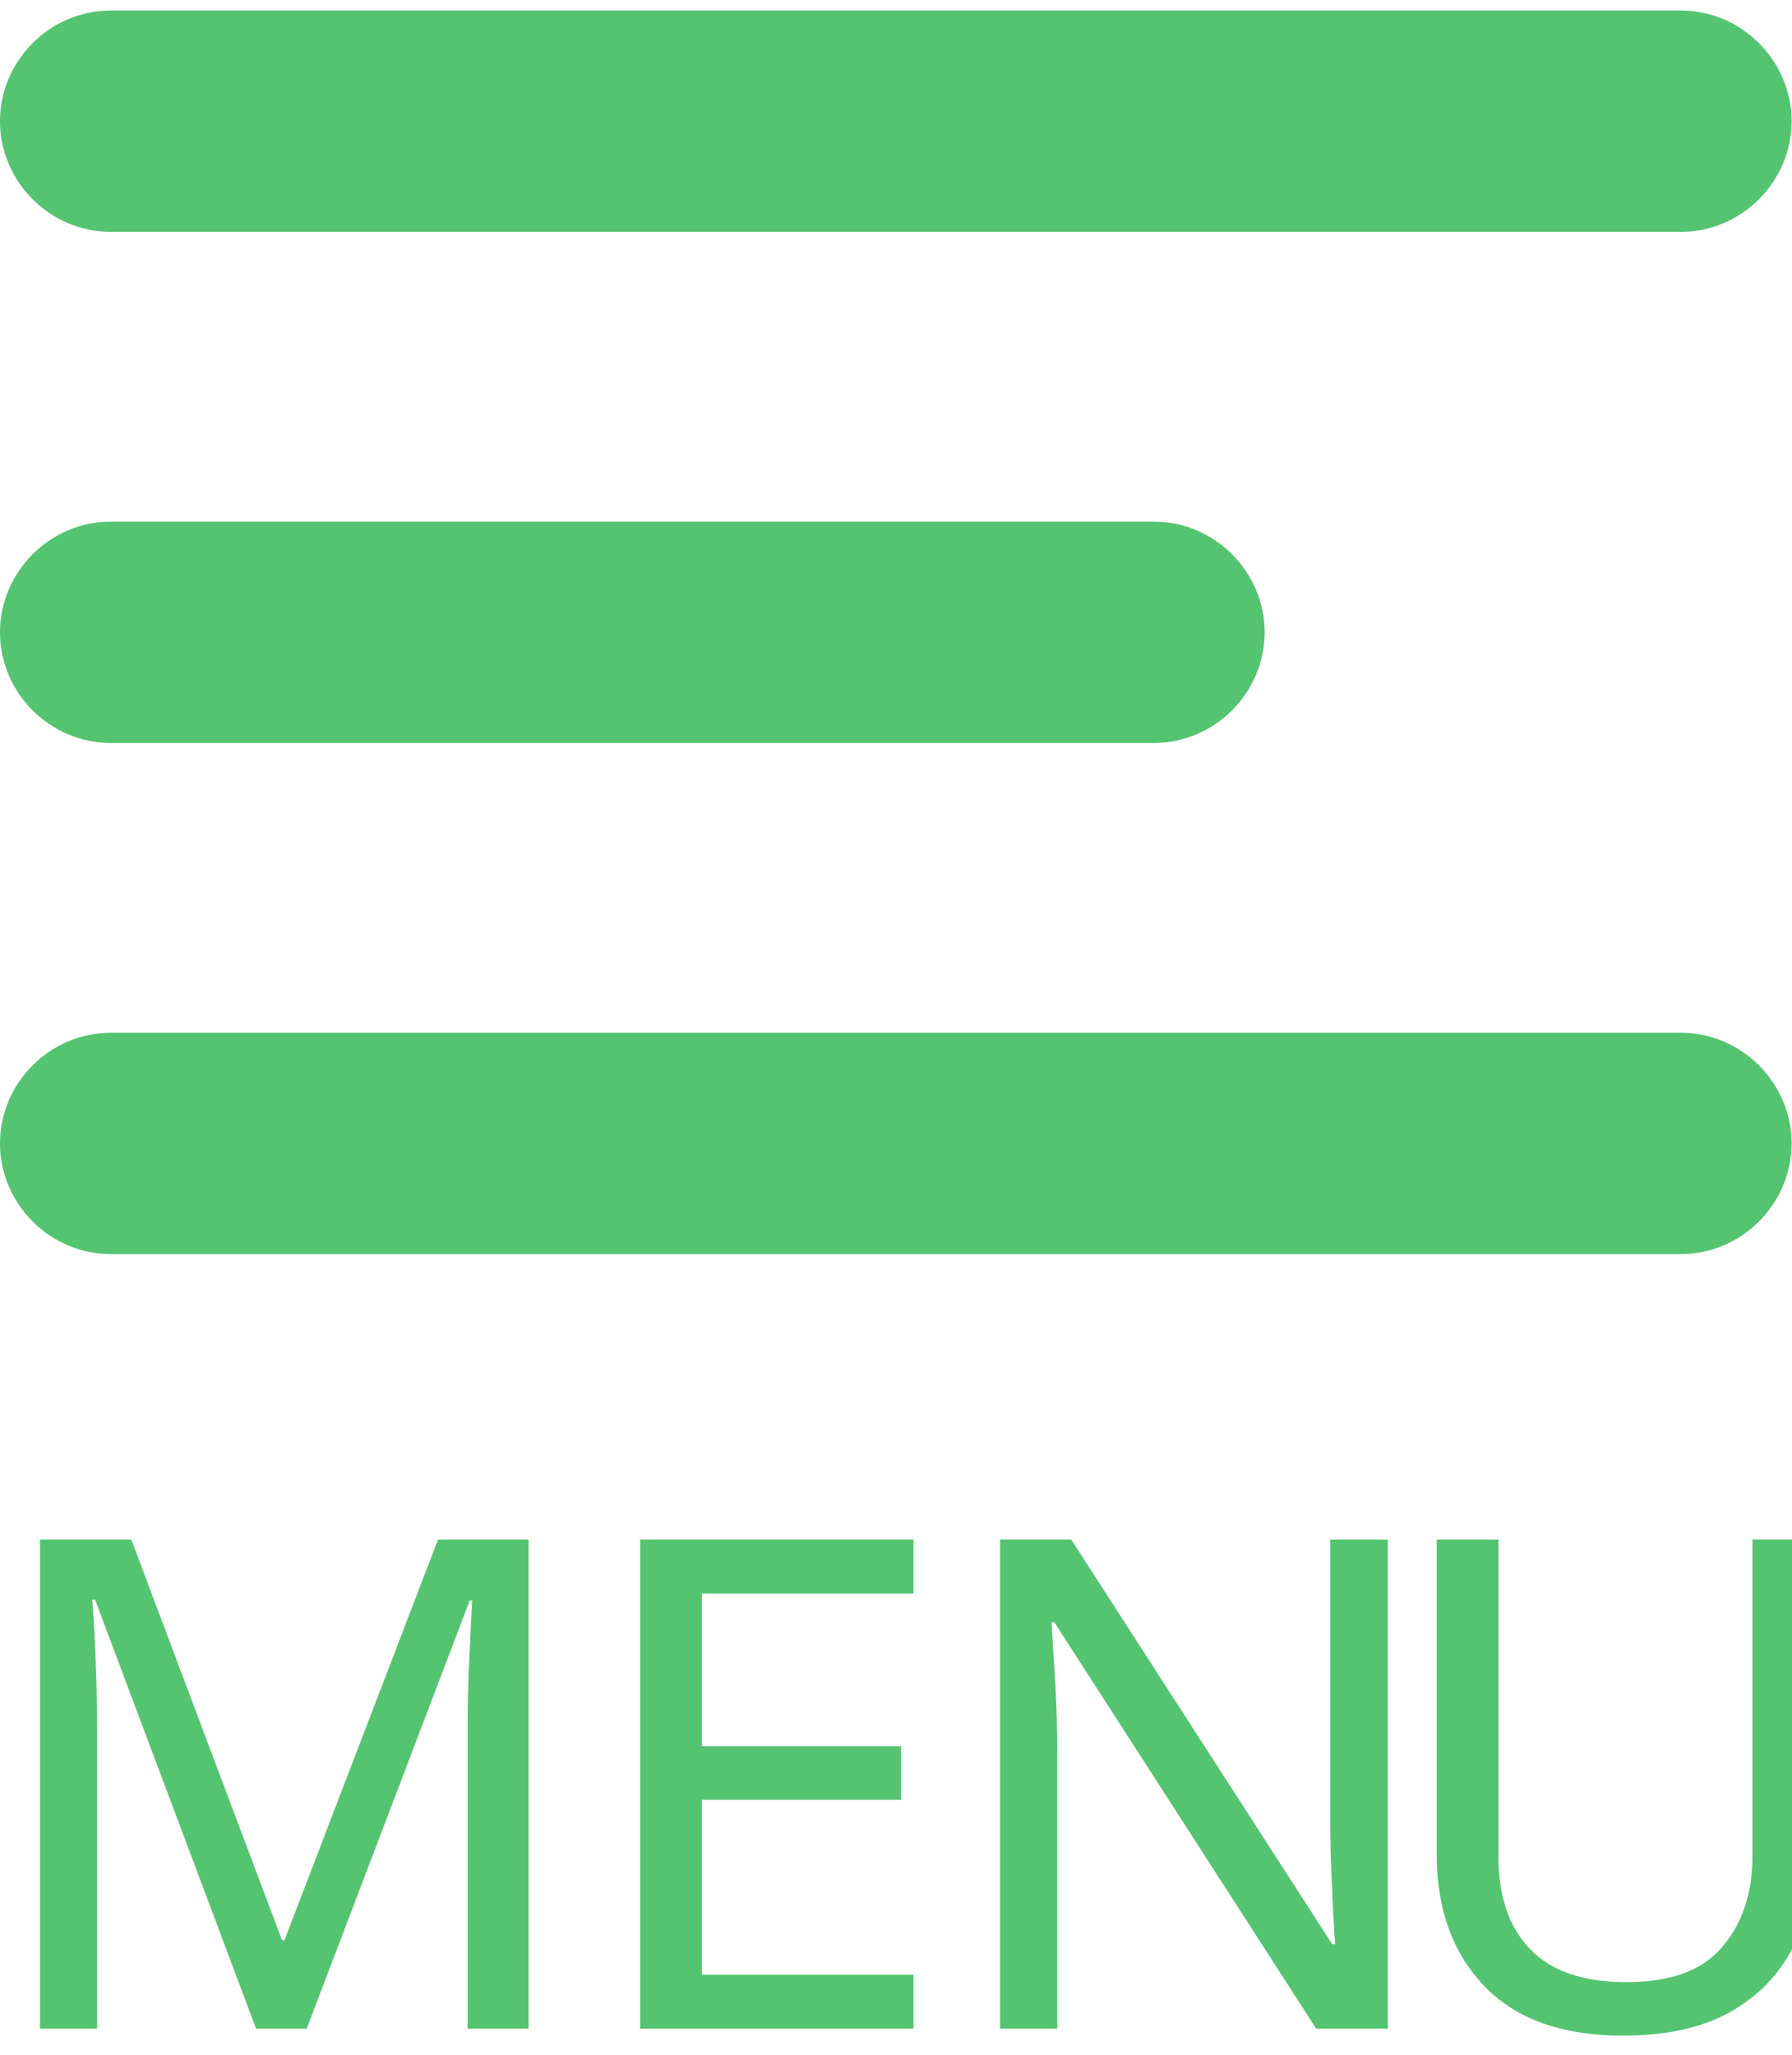
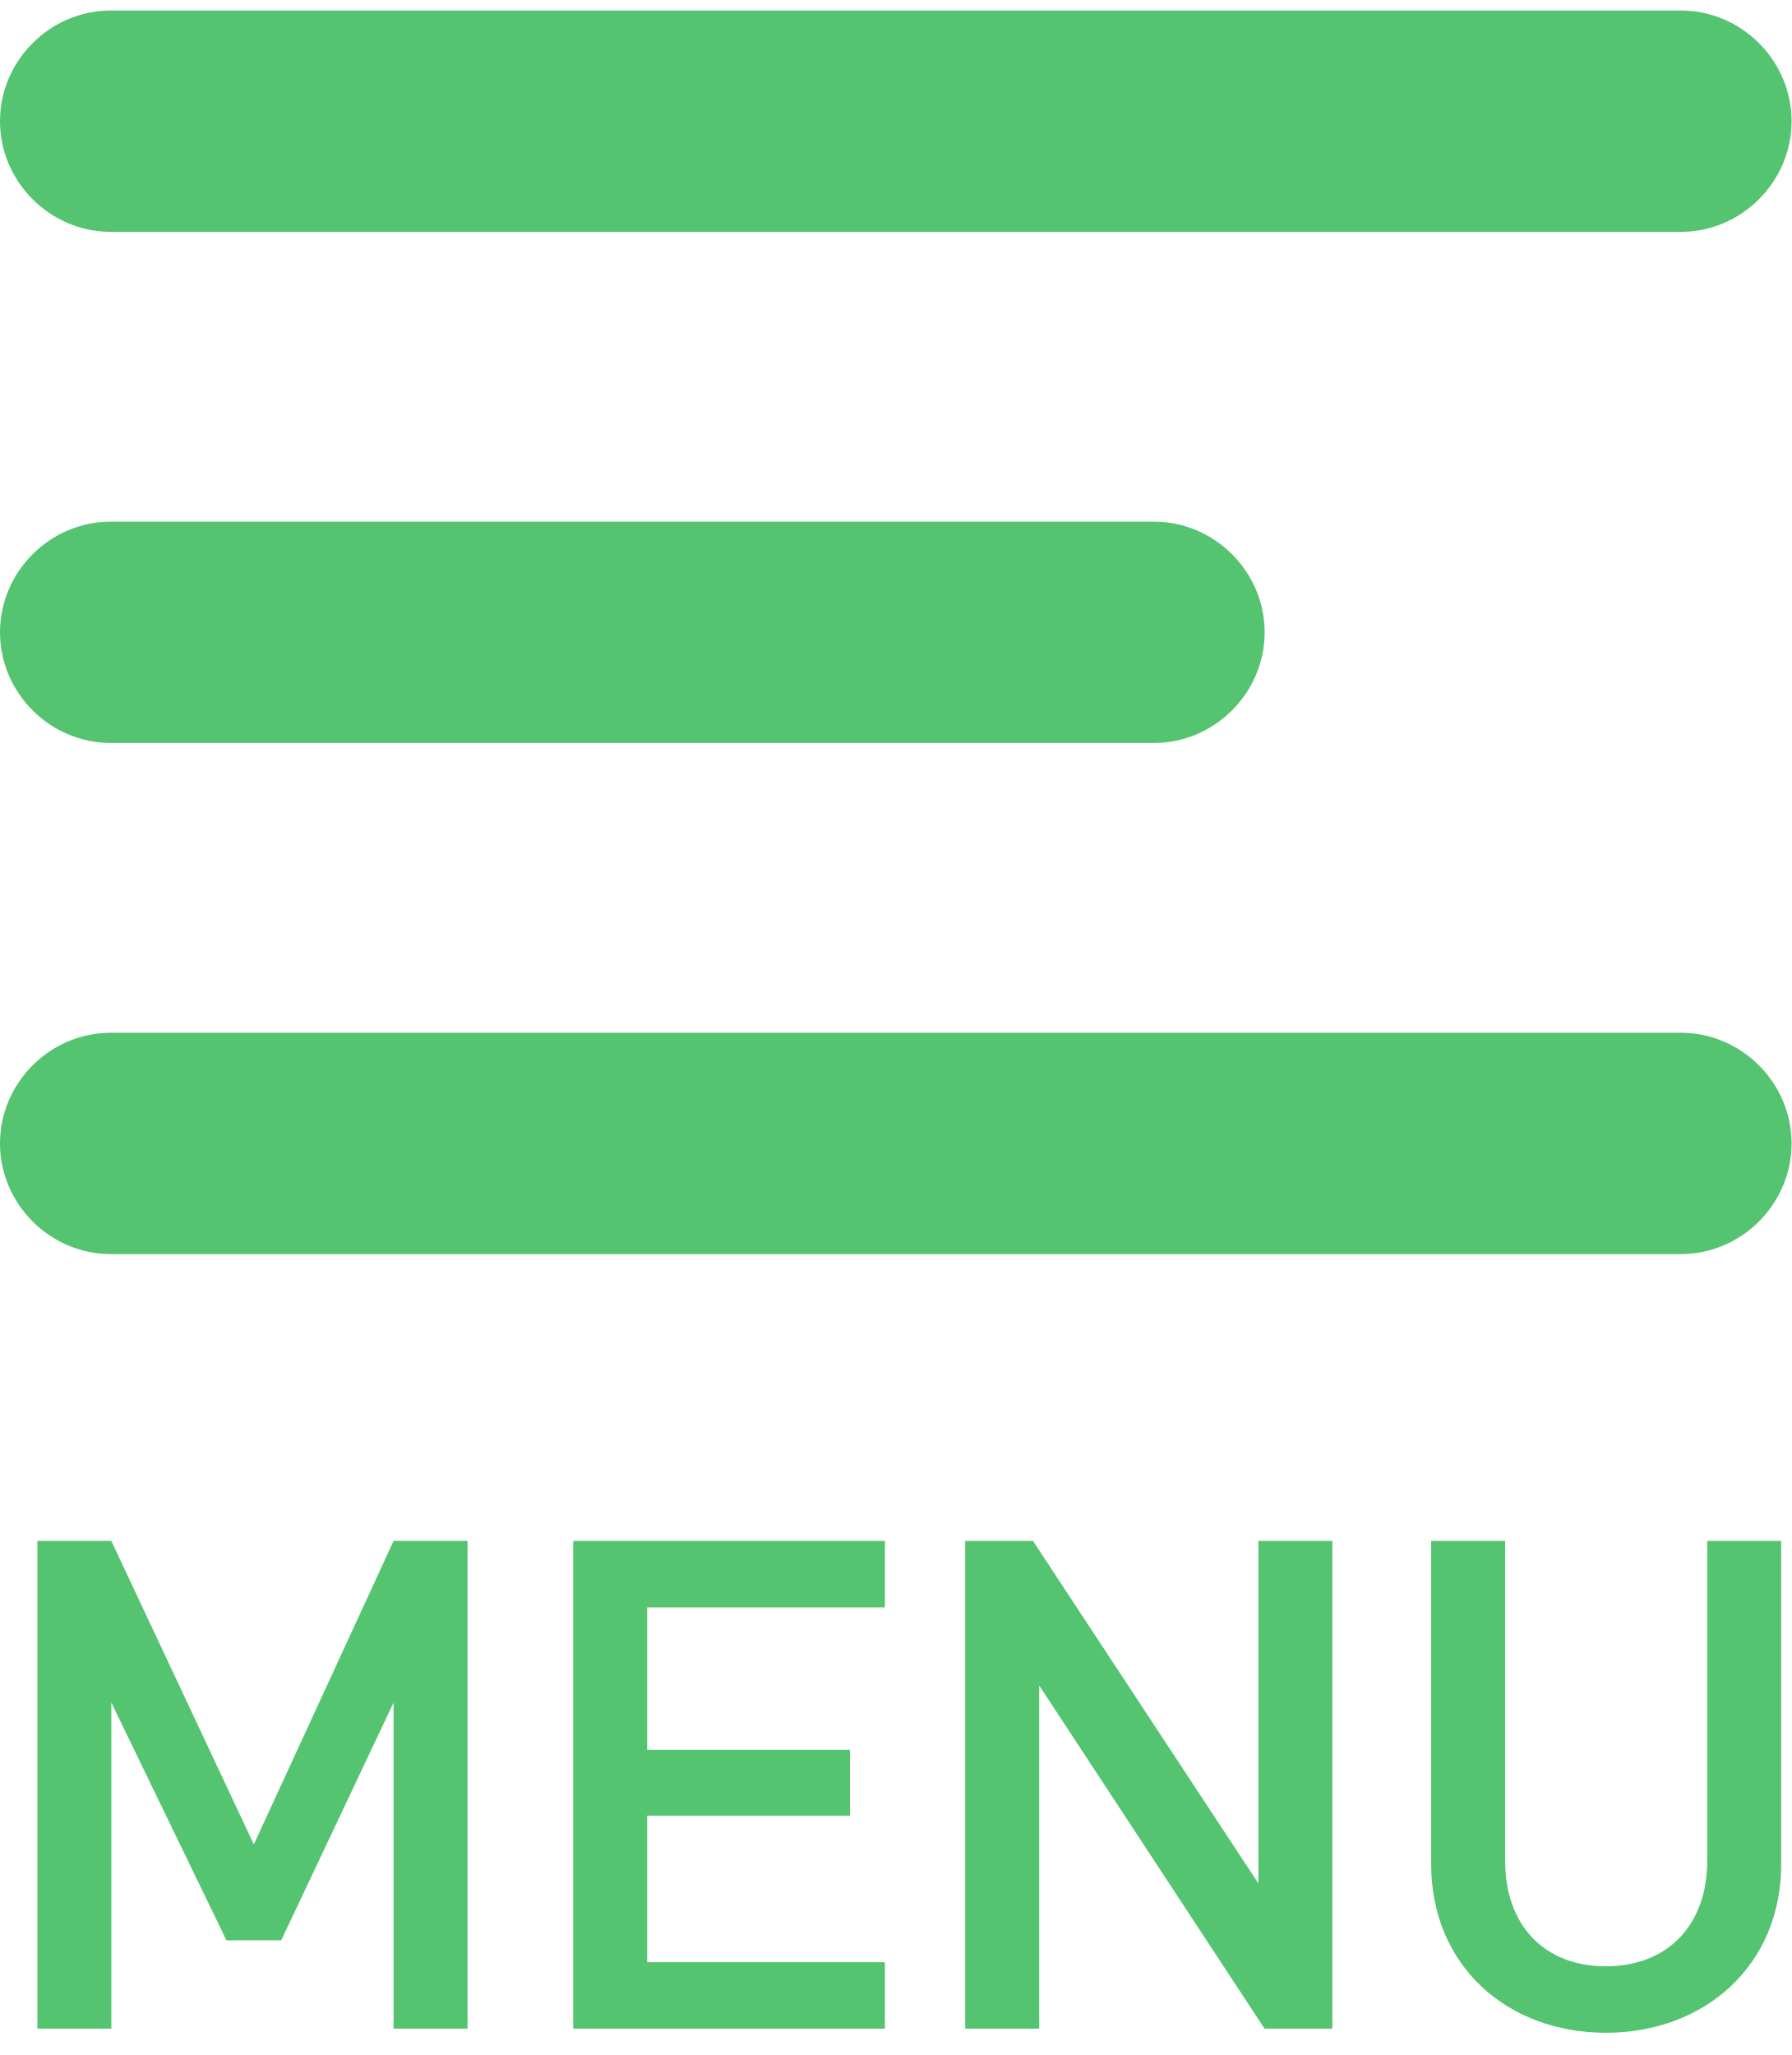
<svg xmlns="http://www.w3.org/2000/svg" width="68px" height="78px" viewBox="0 0 68 78" version="1.1">
  <g id="Page-1" stroke="none" stroke-width="1" fill="none" fill-rule="evenodd">
-     <g id="noun_Hamburger_1709320" transform="translate(-1, 0)" fill="#54C470">
-       <g id="Group" transform="translate(1, 0)" fill-rule="nonzero">
+     <g id="noun_Hamburger_1709320" transform="translate(-1, 0)" fill="#54C470" fill-rule="nonzero">
+       <g id="Group" transform="translate(1, 0)">
        <path d="M4.2,8.8 L63.8,8.8 C66.1,8.8 68,6.9 68,4.6 C68,2.3 66.1,0.4 63.8,0.4 L4.2,0.4 C1.9,0.4 0,2.3 0,4.6 C0,6.9 1.9,8.8 4.2,8.8 Z" id="Path" />
        <path d="M4.2,28.2 L43.8,28.2 C46.1,28.2 48,26.3 48,24 C48,21.7 46.1,19.8 43.8,19.8 L4.2,19.8 C1.9,19.8 0,21.7 0,24 C0,26.3 1.9,28.2 4.2,28.2 Z" id="Path" />
        <path d="M63.8,39.2 L4.2,39.2 C1.9,39.2 0,41.1 0,43.4 C0,45.7 1.9,47.6 4.2,47.6 L63.8,47.6 C66.1,47.6 68,45.7 68,43.4 C68,41.1 66.1,39.2 63.8,39.2 Z" id="Path" />
      </g>
-       <text id="MENU" font-family="DINPro-Medium, DINPro" font-size="26" font-weight="400" letter-spacing="-0.8">
-         <tspan x="0" y="77">MEN</tspan>
-         <tspan x="53.188" y="77">U</tspan>
-       </text>
+       <path d="M18.746,77 L15.938,77 L15.938,64.624 L11.674,73.646 L9.594,73.646 L5.226,64.624 L5.226,77 L2.418,77 L2.418,58.488 L5.226,58.488 L10.634,70.006 L15.938,58.488 L18.746,58.488 L18.746,77 Z M34.586,77 L22.756,77 L22.756,58.488 L34.586,58.488 L34.586,61.01 L25.564,61.01 L25.564,66.418 L33.26,66.418 L33.26,68.914 L25.564,68.914 L25.564,74.478 L34.586,74.478 L34.586,77 Z M51.57,77 L48.996,77 L40.442,63.974 L40.442,77 L37.634,77 L37.634,58.488 L40.208,58.488 L48.762,71.488 L48.762,58.488 L51.57,58.488 L51.57,77 Z M68.606,70.76 C68.606,74.582 65.72,77.156 61.95,77.156 C58.18,77.156 55.32,74.582 55.32,70.76 L55.32,58.488 L58.128,58.488 L58.128,70.63 C58.128,73.1 59.636,74.634 61.95,74.634 C64.264,74.634 65.798,73.1 65.798,70.63 L65.798,58.488 L68.606,58.488 L68.606,70.76 Z" id="MENU" />
    </g>
  </g>
</svg>
